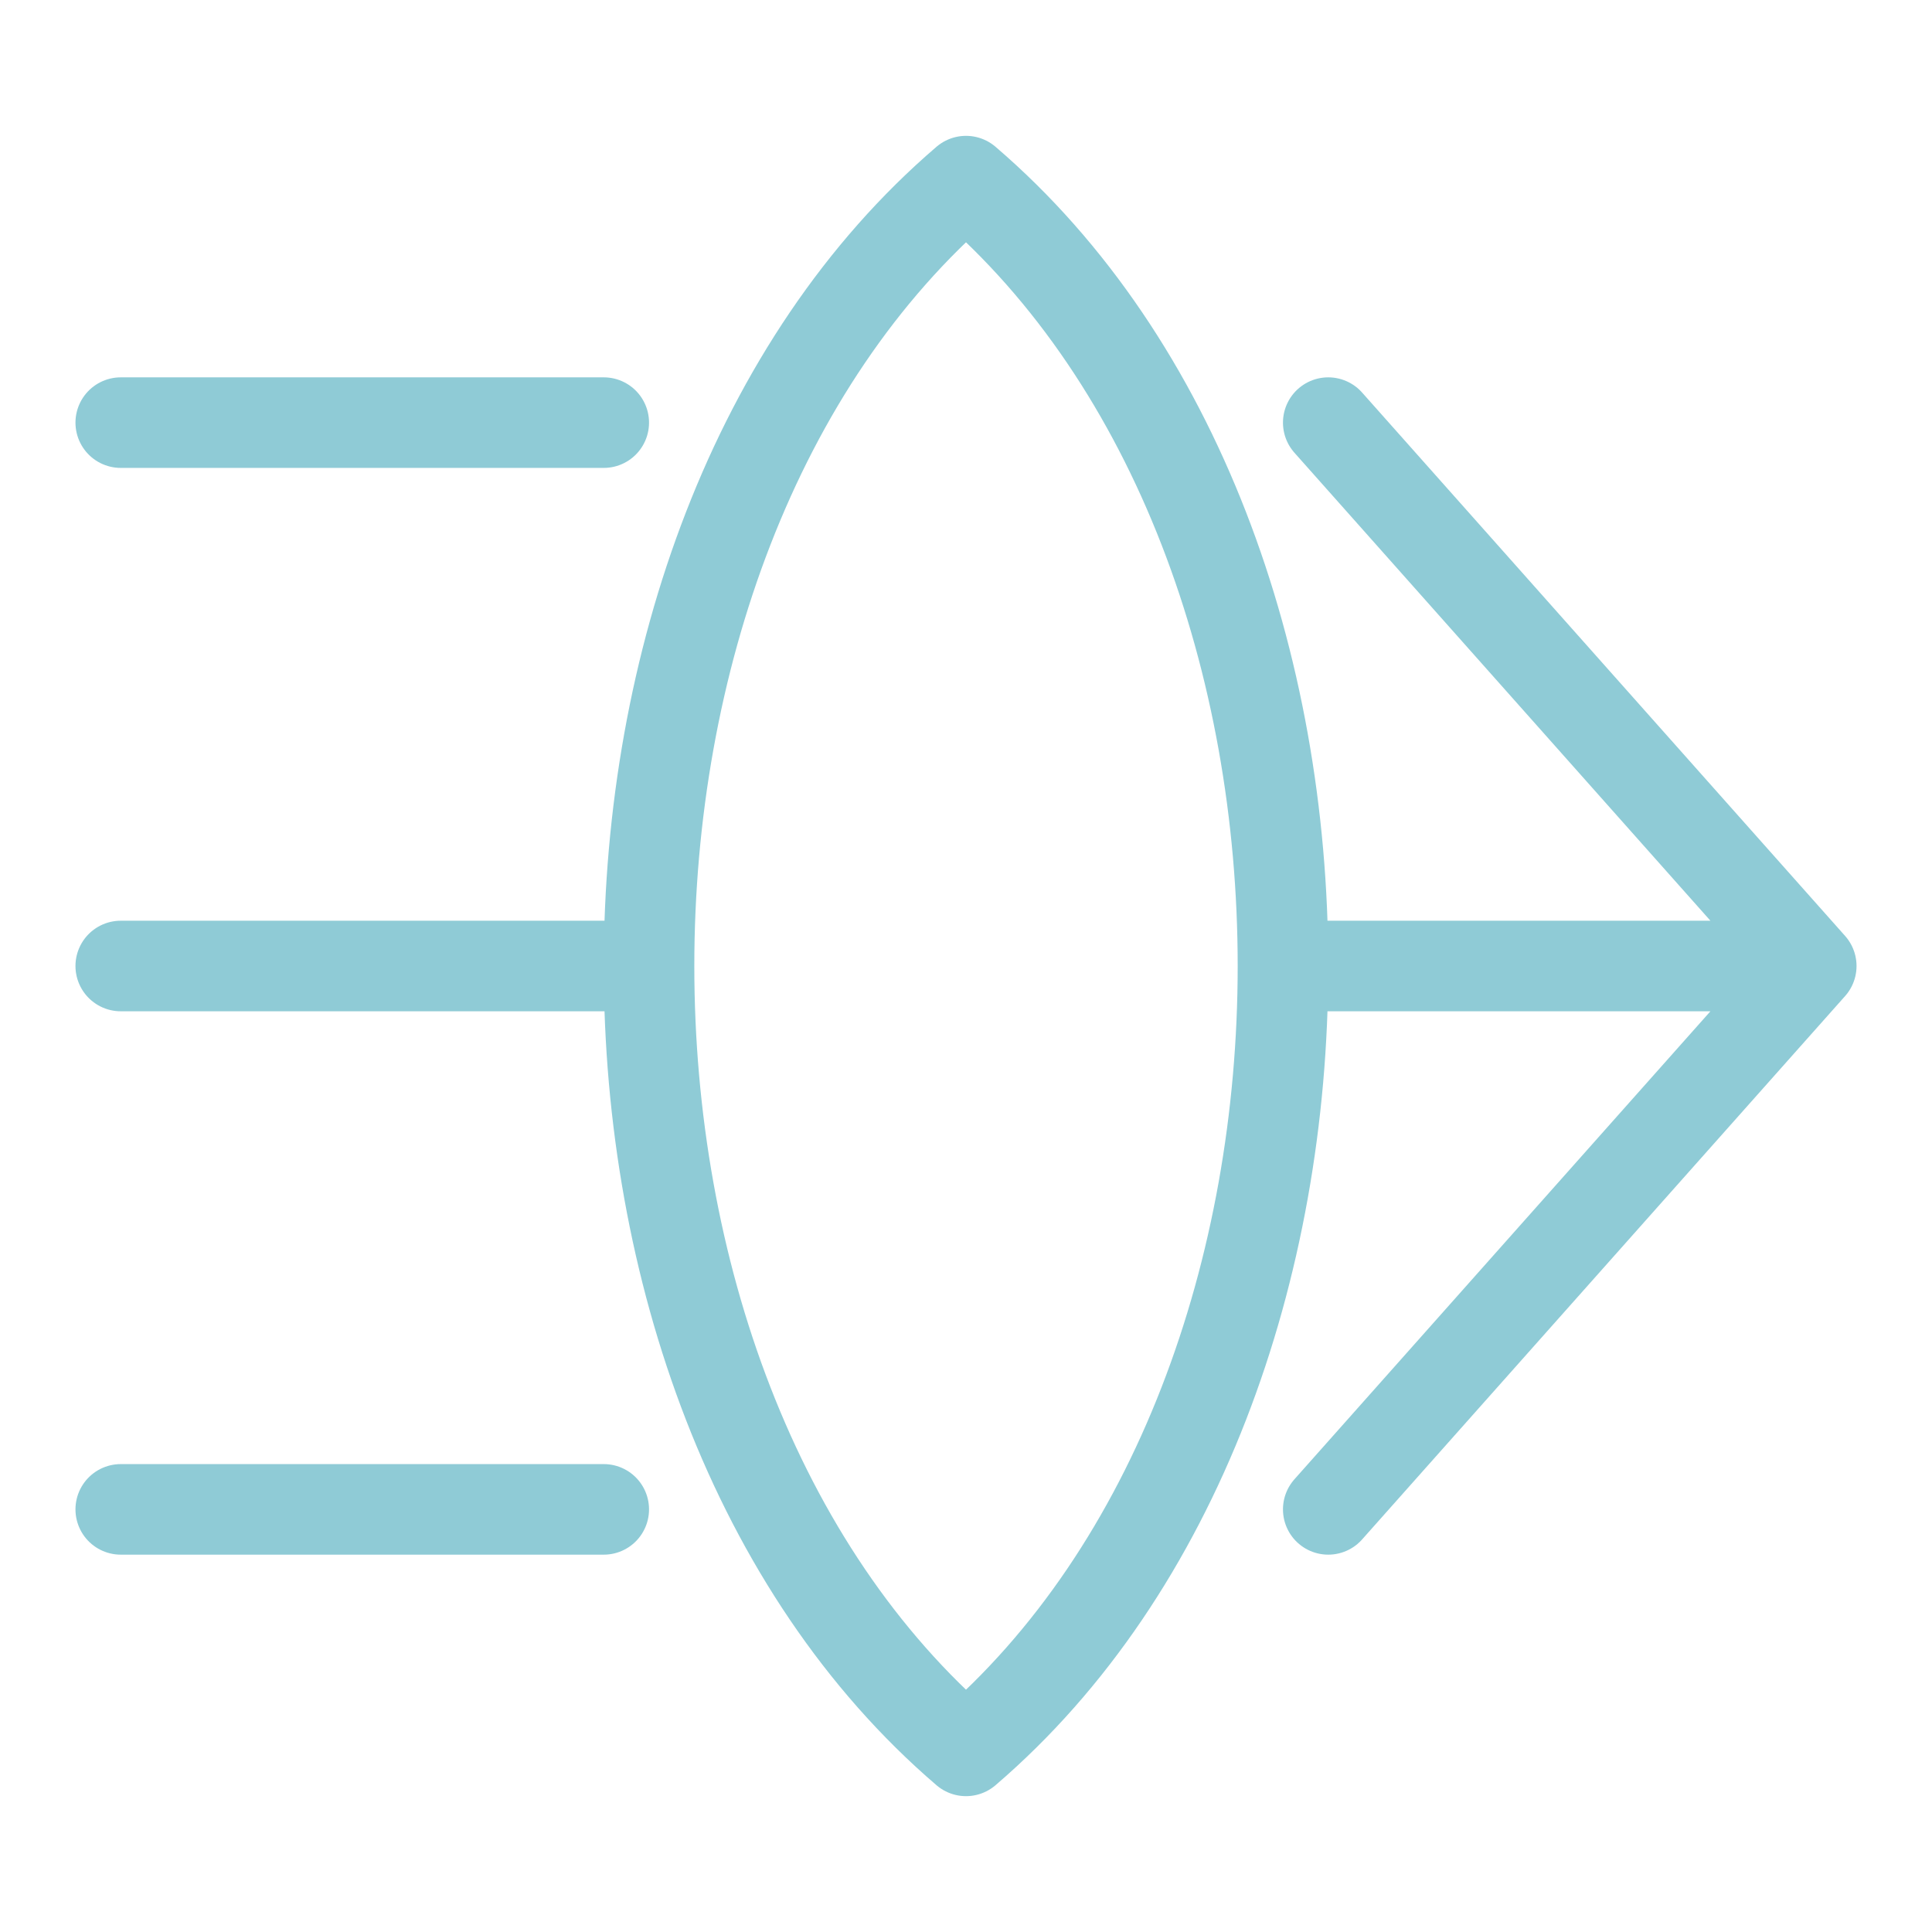
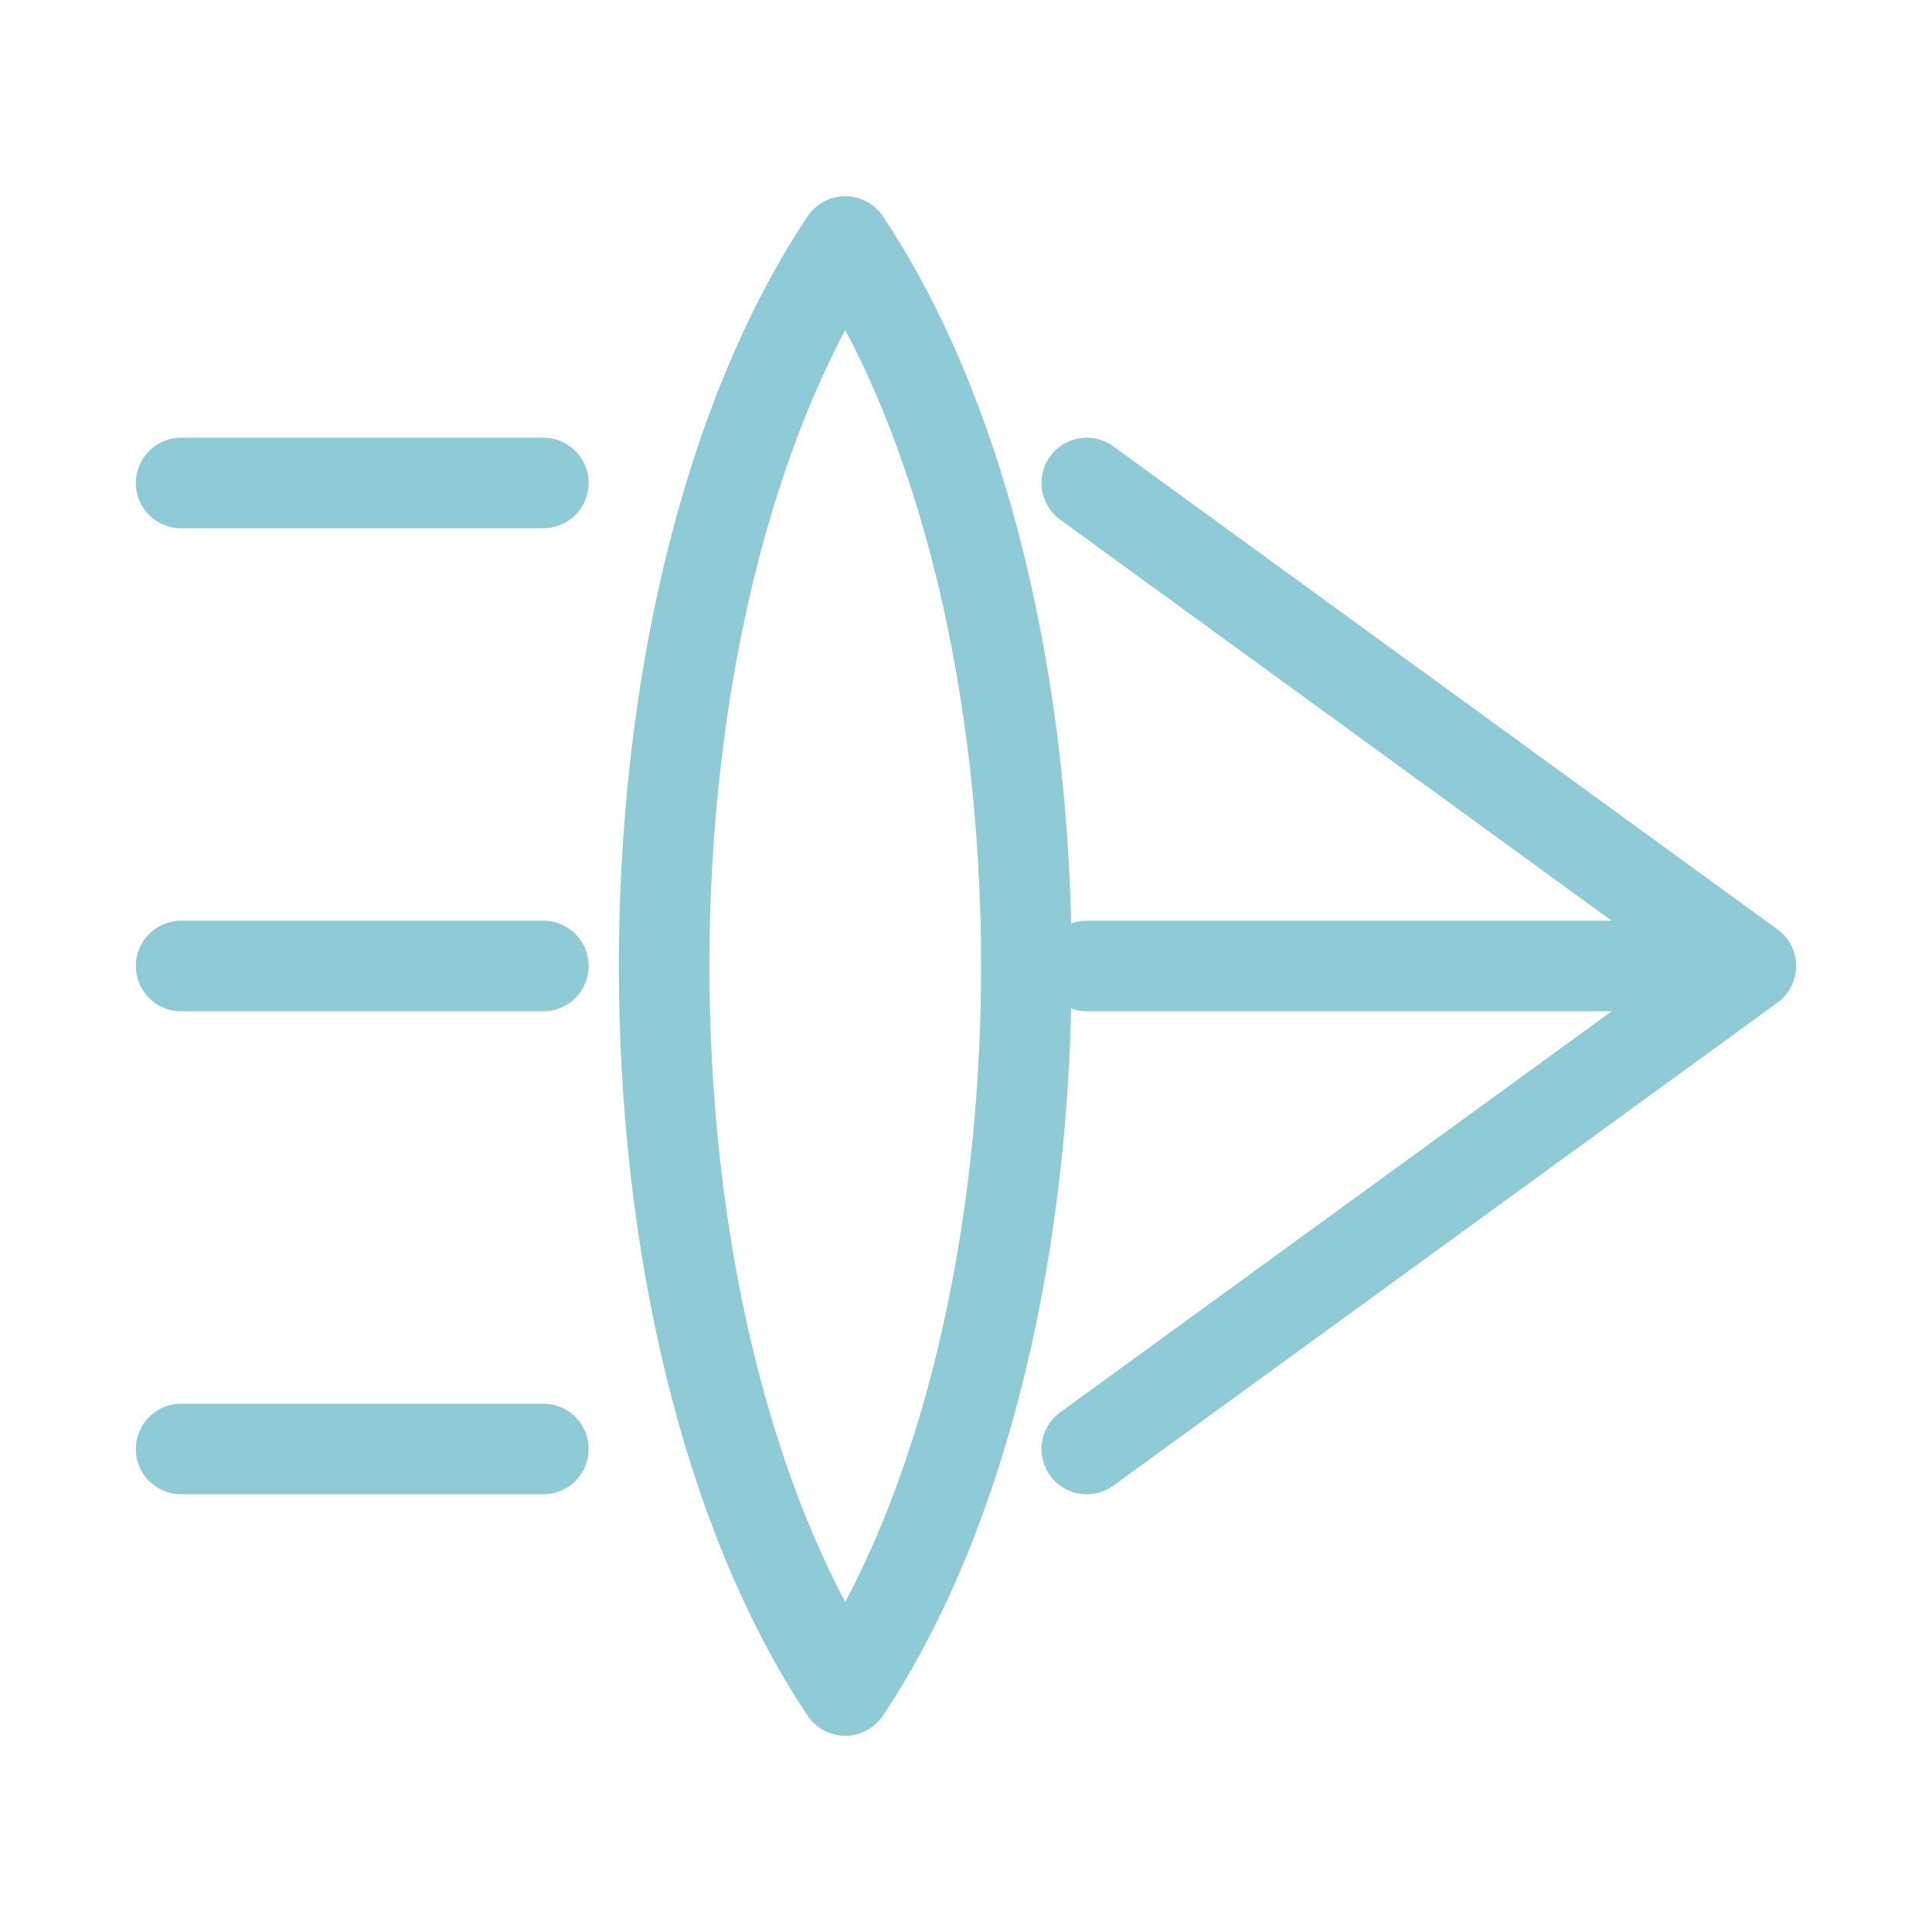
<svg xmlns="http://www.w3.org/2000/svg" width="32" height="32" viewBox="0 0 32 32">
  <g fill="none" stroke="#8fcbd6" stroke-width="1.5" stroke-linecap="round" stroke-linejoin="round">
-     <path d="M16 3C9 9 9 23 16 29C23 23 23 9 16 3Z" />
-     <path d="M2 7H10M2 16H10M2 25H10M22 7L30 16L22 25M22 16H30" />
+     <path d="M14 4C10 10 10 22 14 28C18 22 18 10 14 4Z" />
+     <path d="M3 8H9M3 16H9M3 24H9M18 8L29 16L18 24M18 16H29" />
  </g>
</svg>
